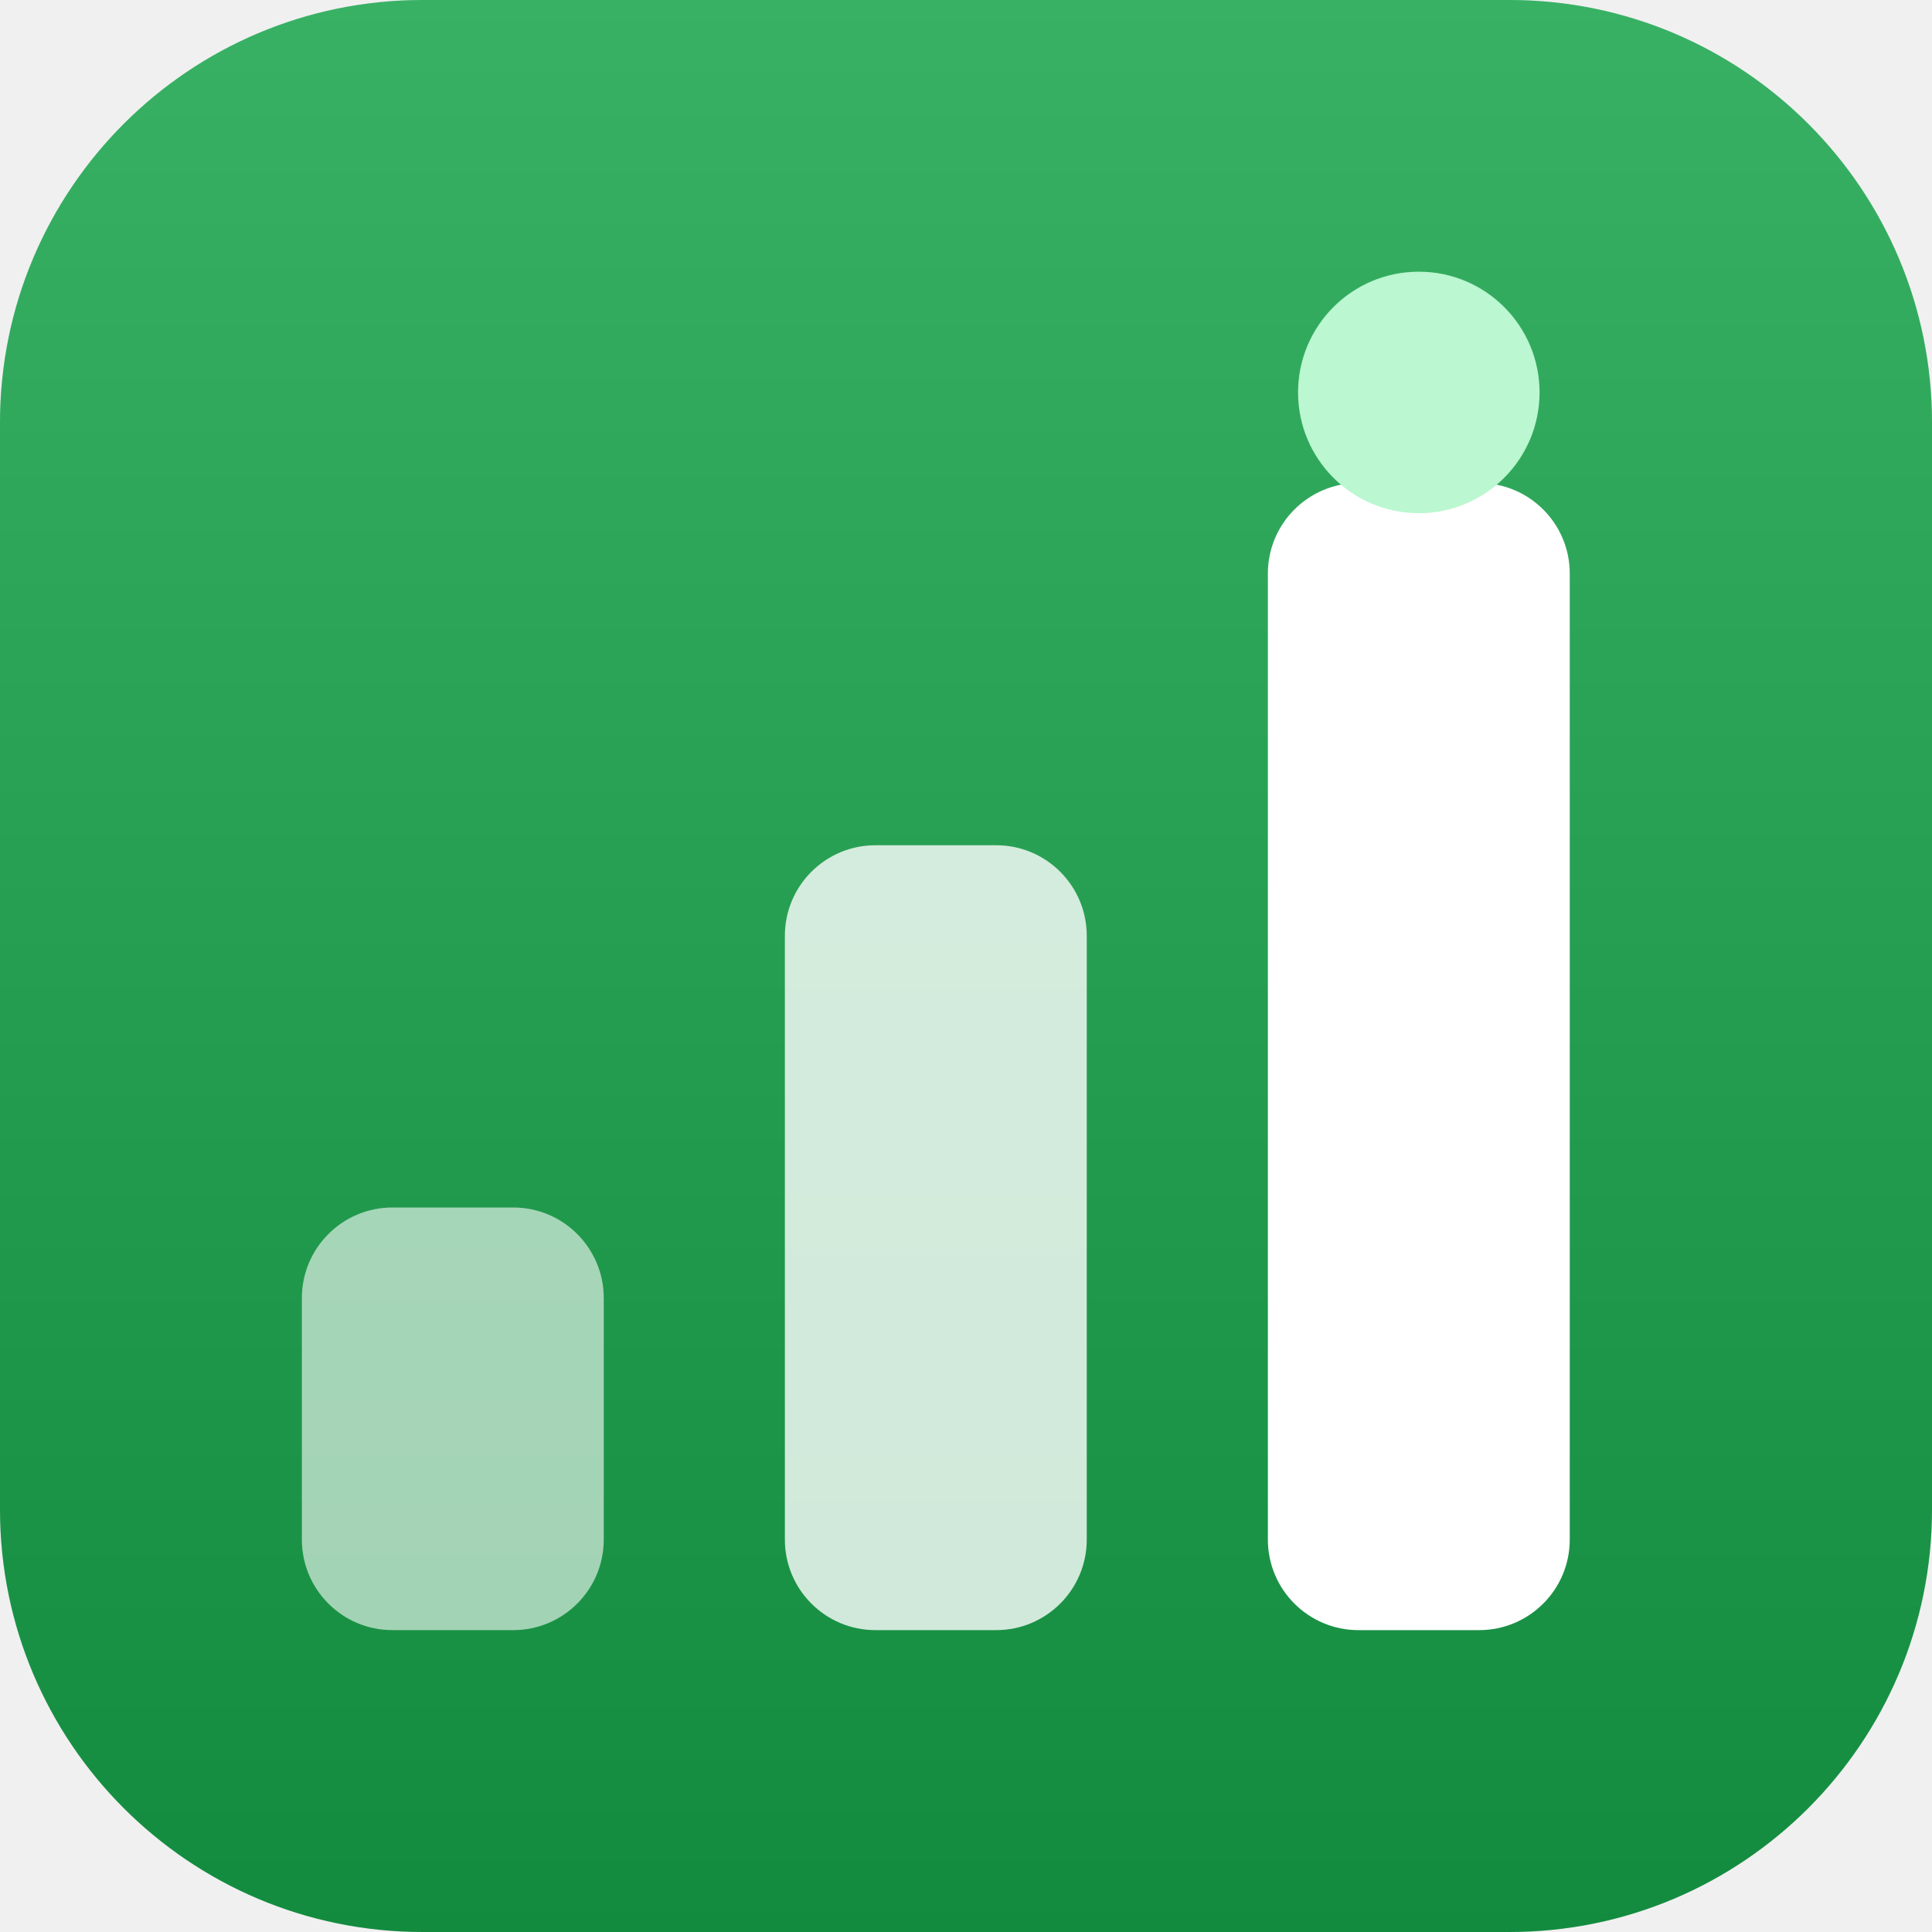
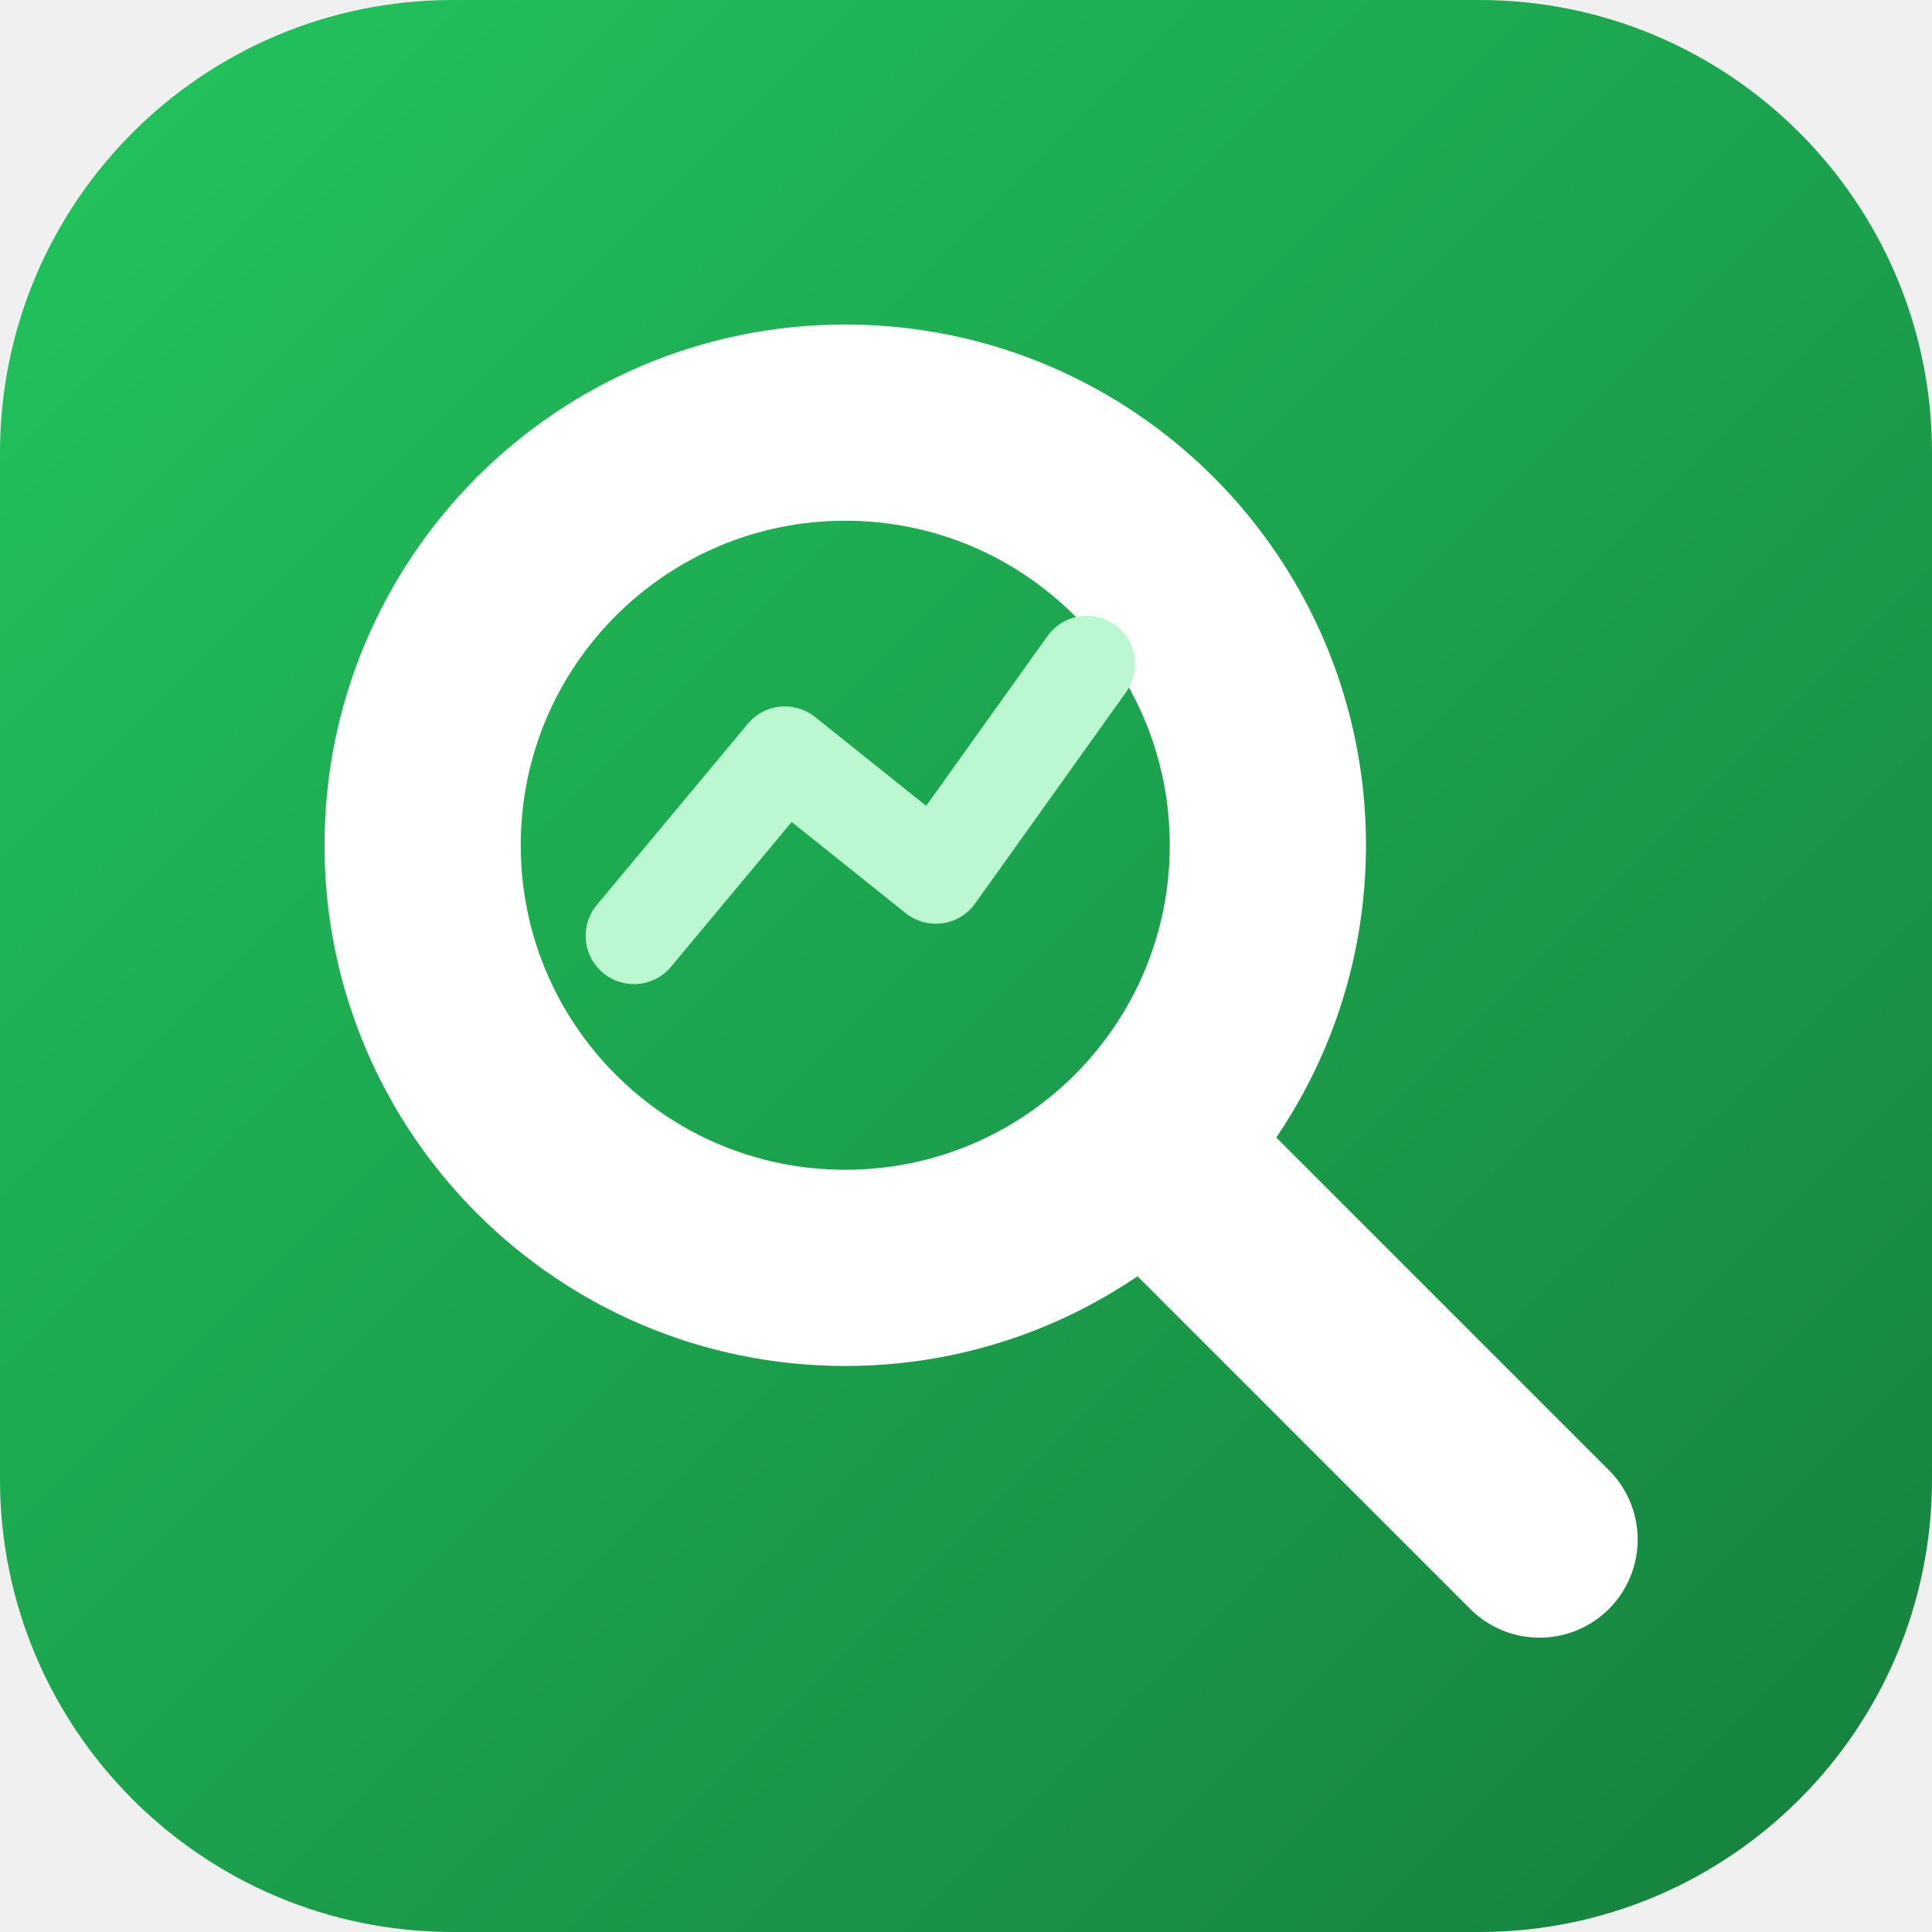
- <svg xmlns="http://www.w3.org/2000/svg" viewBox="0 0 32 32">
-   <rect width="32" height="32" rx="7" fill="#16a34a" />
-   <rect width="32" height="32" rx="7" fill="url(#g)" opacity="0.15" />
+ <svg xmlns="http://www.w3.org/2000/svg" viewBox="0 0 64 64">
  <defs>
-     <linearGradient id="g" x1="0" y1="0" x2="0" y2="1">
-       <stop offset="0" stop-color="#fff" />
-       <stop offset="1" stop-color="#000" />
+     <linearGradient id="bg" x1="0" y1="0" x2="1" y2="1">
+       <stop offset="0" stop-color="#22c55e" />
+       <stop offset="1" stop-color="#15803d" />
    </linearGradient>
  </defs>
-   <rect x="5" y="20" width="5" height="7" rx="1.5" fill="#fff" opacity="0.6" />
-   <rect x="13" y="14" width="5" height="13" rx="1.5" fill="#fff" opacity="0.8" />
-   <rect x="21" y="8" width="5" height="19" rx="1.5" fill="#fff" />
-   <circle cx="23.5" cy="6.5" r="2" fill="#bbf7d0" />
+   <rect width="64" height="64" rx="15" fill="url(#bg)" />
+   <circle cx="28" cy="28" r="14" fill="none" stroke="#fff" stroke-width="6.5" />
+   <line x1="39" y1="39" x2="51" y2="51" stroke="#fff" stroke-width="6.5" stroke-linecap="round" />
+   <path d="M21 31 L26 25 L31 29 L36 22" fill="none" stroke="#bbf7d0" stroke-width="3.2" stroke-linecap="round" stroke-linejoin="round" />
</svg>
